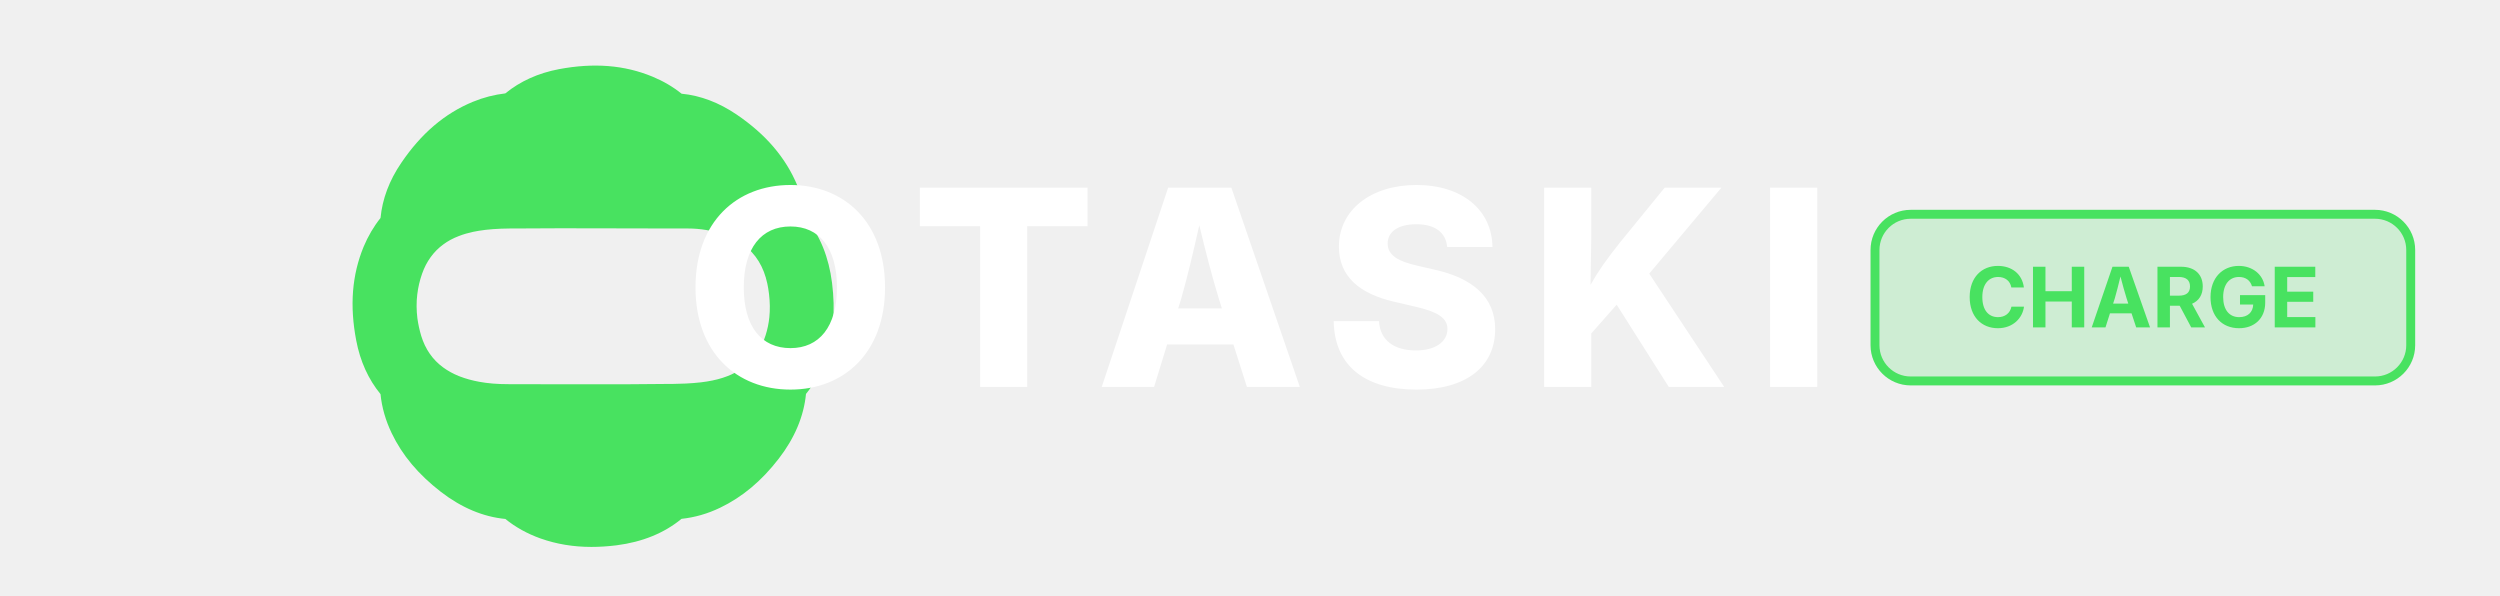
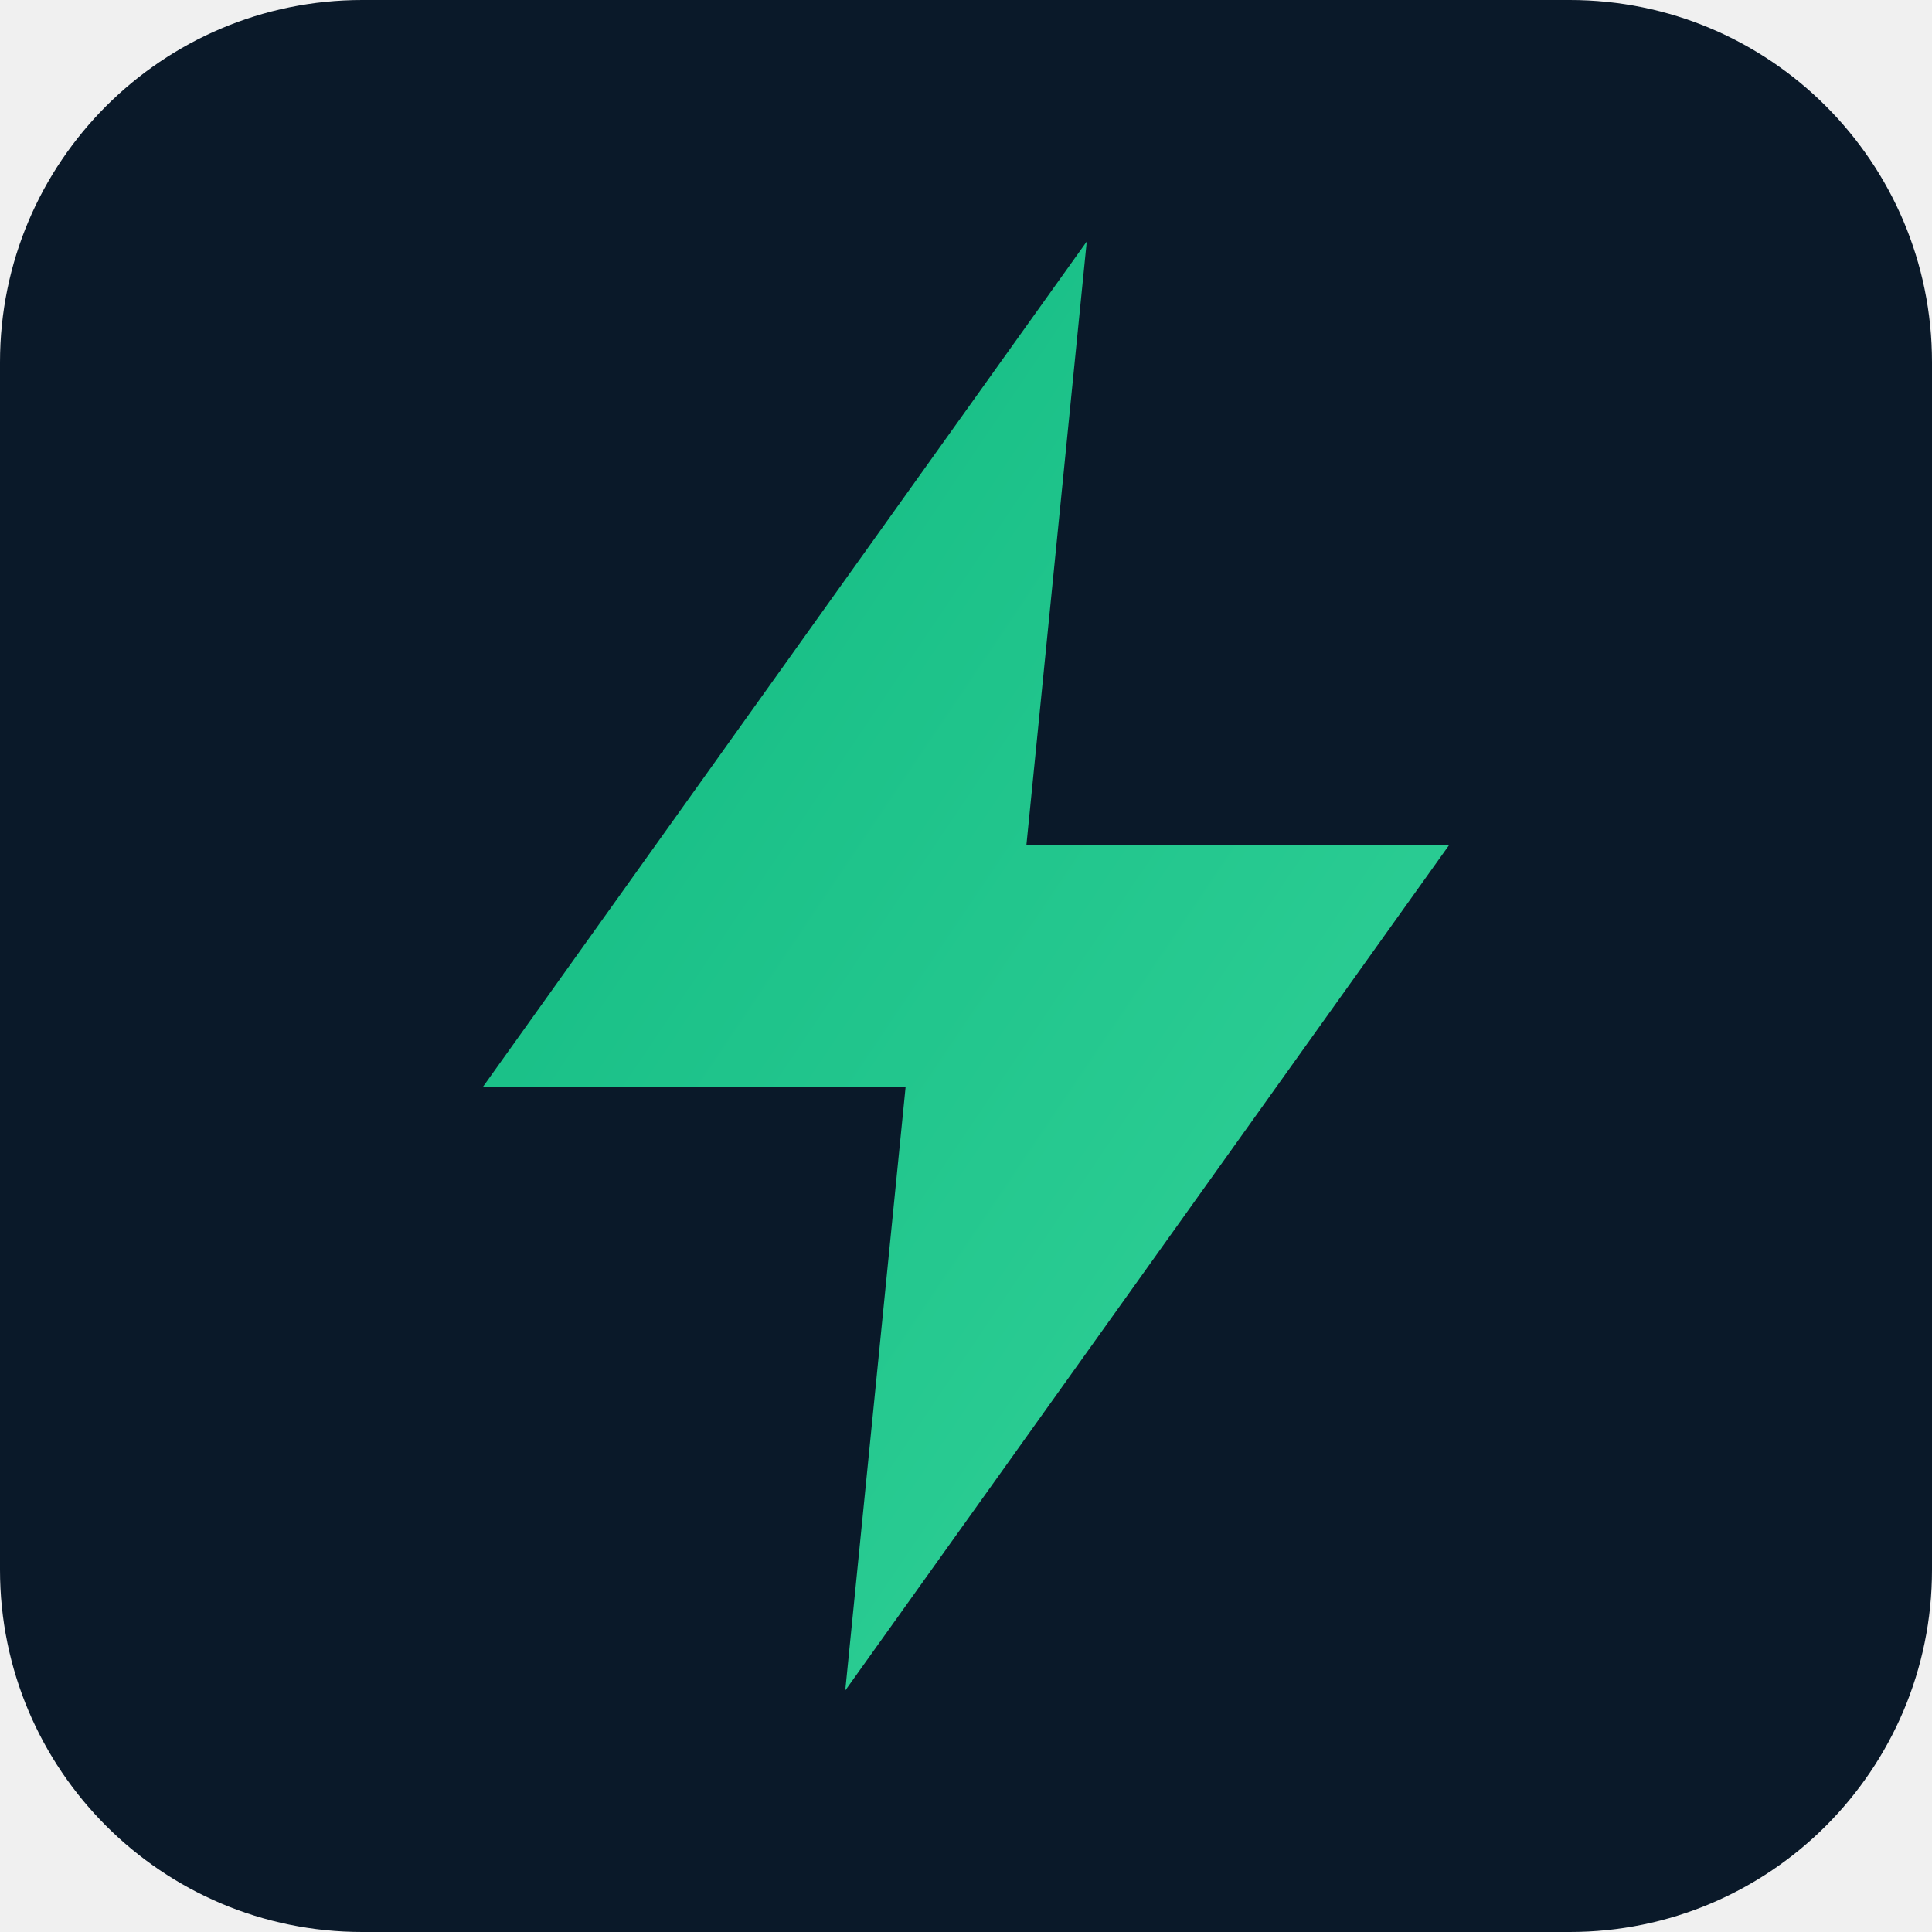
- <svg xmlns="http://www.w3.org/2000/svg" viewBox="0 0 420 100" fill="none" style="height:100%;width:auto;">
-   <g transform="translate(10, 10) scale(0.18)">
-     <path fill="#48e260" d="M721,208.4c-3-23.9-11.2-44.1-24.3-60.1c-1.2-10.3-3.8-20.5-7.9-30.3c-10.9-26.3-29.5-48.1-56.9-66.7   c-16.4-11.1-33.6-17.7-51.3-19.4c-8.1-6.5-17.2-11.8-27.1-15.9C527.2,5.1,498.6,2.9,466.1,9c-19.4,3.7-36.2,11.3-50,22.6   c-10.3,1.2-20.5,3.8-30.4,7.9c-26.3,10.9-48.1,29.5-66.7,56.9c-11.2,16.4-17.7,33.7-19.4,51.5c-6.4,8-11.7,17.1-15.8,26.9   c-10.8,26.3-13.1,54.8-6.9,87.3c3.7,19.6,11.4,36.4,22.7,50.2c1.2,12.3,4.7,24.5,10.4,36.4c9.9,20.7,24.9,38.5,45.8,54.7   c19.3,14.9,39.5,23.4,60.3,25.4c9.5,7.7,20.5,13.8,32.8,18.2c15,5.3,30.7,7.9,47.6,7.9c7.5,0,15.3-0.5,23.4-1.5   c24.1-3.1,44.5-11.4,60.6-24.7c12.2-1.3,24.3-4.7,36.1-10.4c20.6-9.9,38.5-24.8,54.7-45.8c14.9-19.3,23.4-39.6,25.4-60.4   c7.7-9.4,13.7-20.4,18-32.7C722.3,257.8,724.3,234.5,721,208.4z M528.4,303.1c-20.3,0-40.6,0-60.9,0L419,303   c-10.2,0-19.1-0.7-27.2-2.2c-6.5-1.2-12.4-2.8-17.9-4.9c-0.3-0.1-0.5-0.2-0.7-0.3c-0.2-0.1-0.4-0.2-0.6-0.2   c-5.4-2.2-10.3-4.9-14.5-8c-9.9-7.2-16.7-17.1-20.5-29.4c-1.6-5.3-2.8-10.9-3.6-16.5c-0.9-7.5-1-15-0.1-22.3   c0.8-6.6,2.3-13.1,4.5-19.3c4-11.4,10.7-20.7,19.9-27.4c4.2-3.1,9-5.7,14.3-7.7c4.3-1.7,8.9-3,13.6-4c1.8-0.4,3.5-0.7,5.4-1   c8.1-1.3,17.3-2,28.8-2.1c1.1,0,2.5,0,4,0c9.2-0.1,24.5-0.2,43.1-0.2c19.2,0,41,0,61.1,0.1c16.3,0,31.4,0.1,42.9,0.1l7.4,0   c2.9,0,5.5,0,7.6,0c5.8,0,11.5,0.5,17,1.4c6.9,1.2,13.5,3,19.7,5.5l0.9,0.4c0.7,0.3,1.3,0.5,2,0.8c4.3,1.9,8.3,4.2,12,6.9   c11.7,8.5,19.2,20.8,22.5,36.4c0.6,2.9,1.2,6.1,1.6,9.8c0.9,7.5,1,14.8,0.3,21.7v0c-0.6,5.8-1.8,11.4-3.5,16.8   c-4.1,13-11,22.9-21,30.2c-4.4,3.2-9.3,5.9-14.6,7.9c-5.6,2.2-12.1,3.9-19.1,5c-1.8,0.3-3.8,0.6-5.7,0.8   c-9.6,1.1-19.1,1.4-27.2,1.5l-2.9,0c-1,0-2,0-3,0L528.4,303.1z" />
-   </g>
-   <text x="115" y="65" font-family="'Space Grotesk', 'Inter', system-ui, sans-serif" font-size="46" font-weight="800" fill="#ffffff" letter-spacing="4">OTASKI</text>
-   <rect x="315" y="36" width="90" height="28" rx="6" fill="rgba(72, 226, 96, 0.2)" stroke="#48e260" stroke-width="1.5" />
-   <text x="360" y="55" font-family="'Space Grotesk', 'Inter', system-ui, sans-serif" font-size="14" font-weight="700" fill="#48e260" text-anchor="middle">CHARGE</text>
+ <svg xmlns="http://www.w3.org/2000/svg" viewBox="0 0 64 64" width="64" height="64">
+   <defs>
+     <linearGradient id="boltGrad" x1="0%" y1="0%" x2="100%" y2="100%">
+       <stop offset="0%" style="stop-color:#10B981" />
+       <stop offset="100%" style="stop-color:#34d399" />
+     </linearGradient>
+   </defs>
+   <rect width="64" height="64" rx="12" fill="#0a1929" />
+   <path d="M36 8L16 36h14L28 56l20-28H34L36 8z" fill="url(#boltGrad)" />
</svg>
